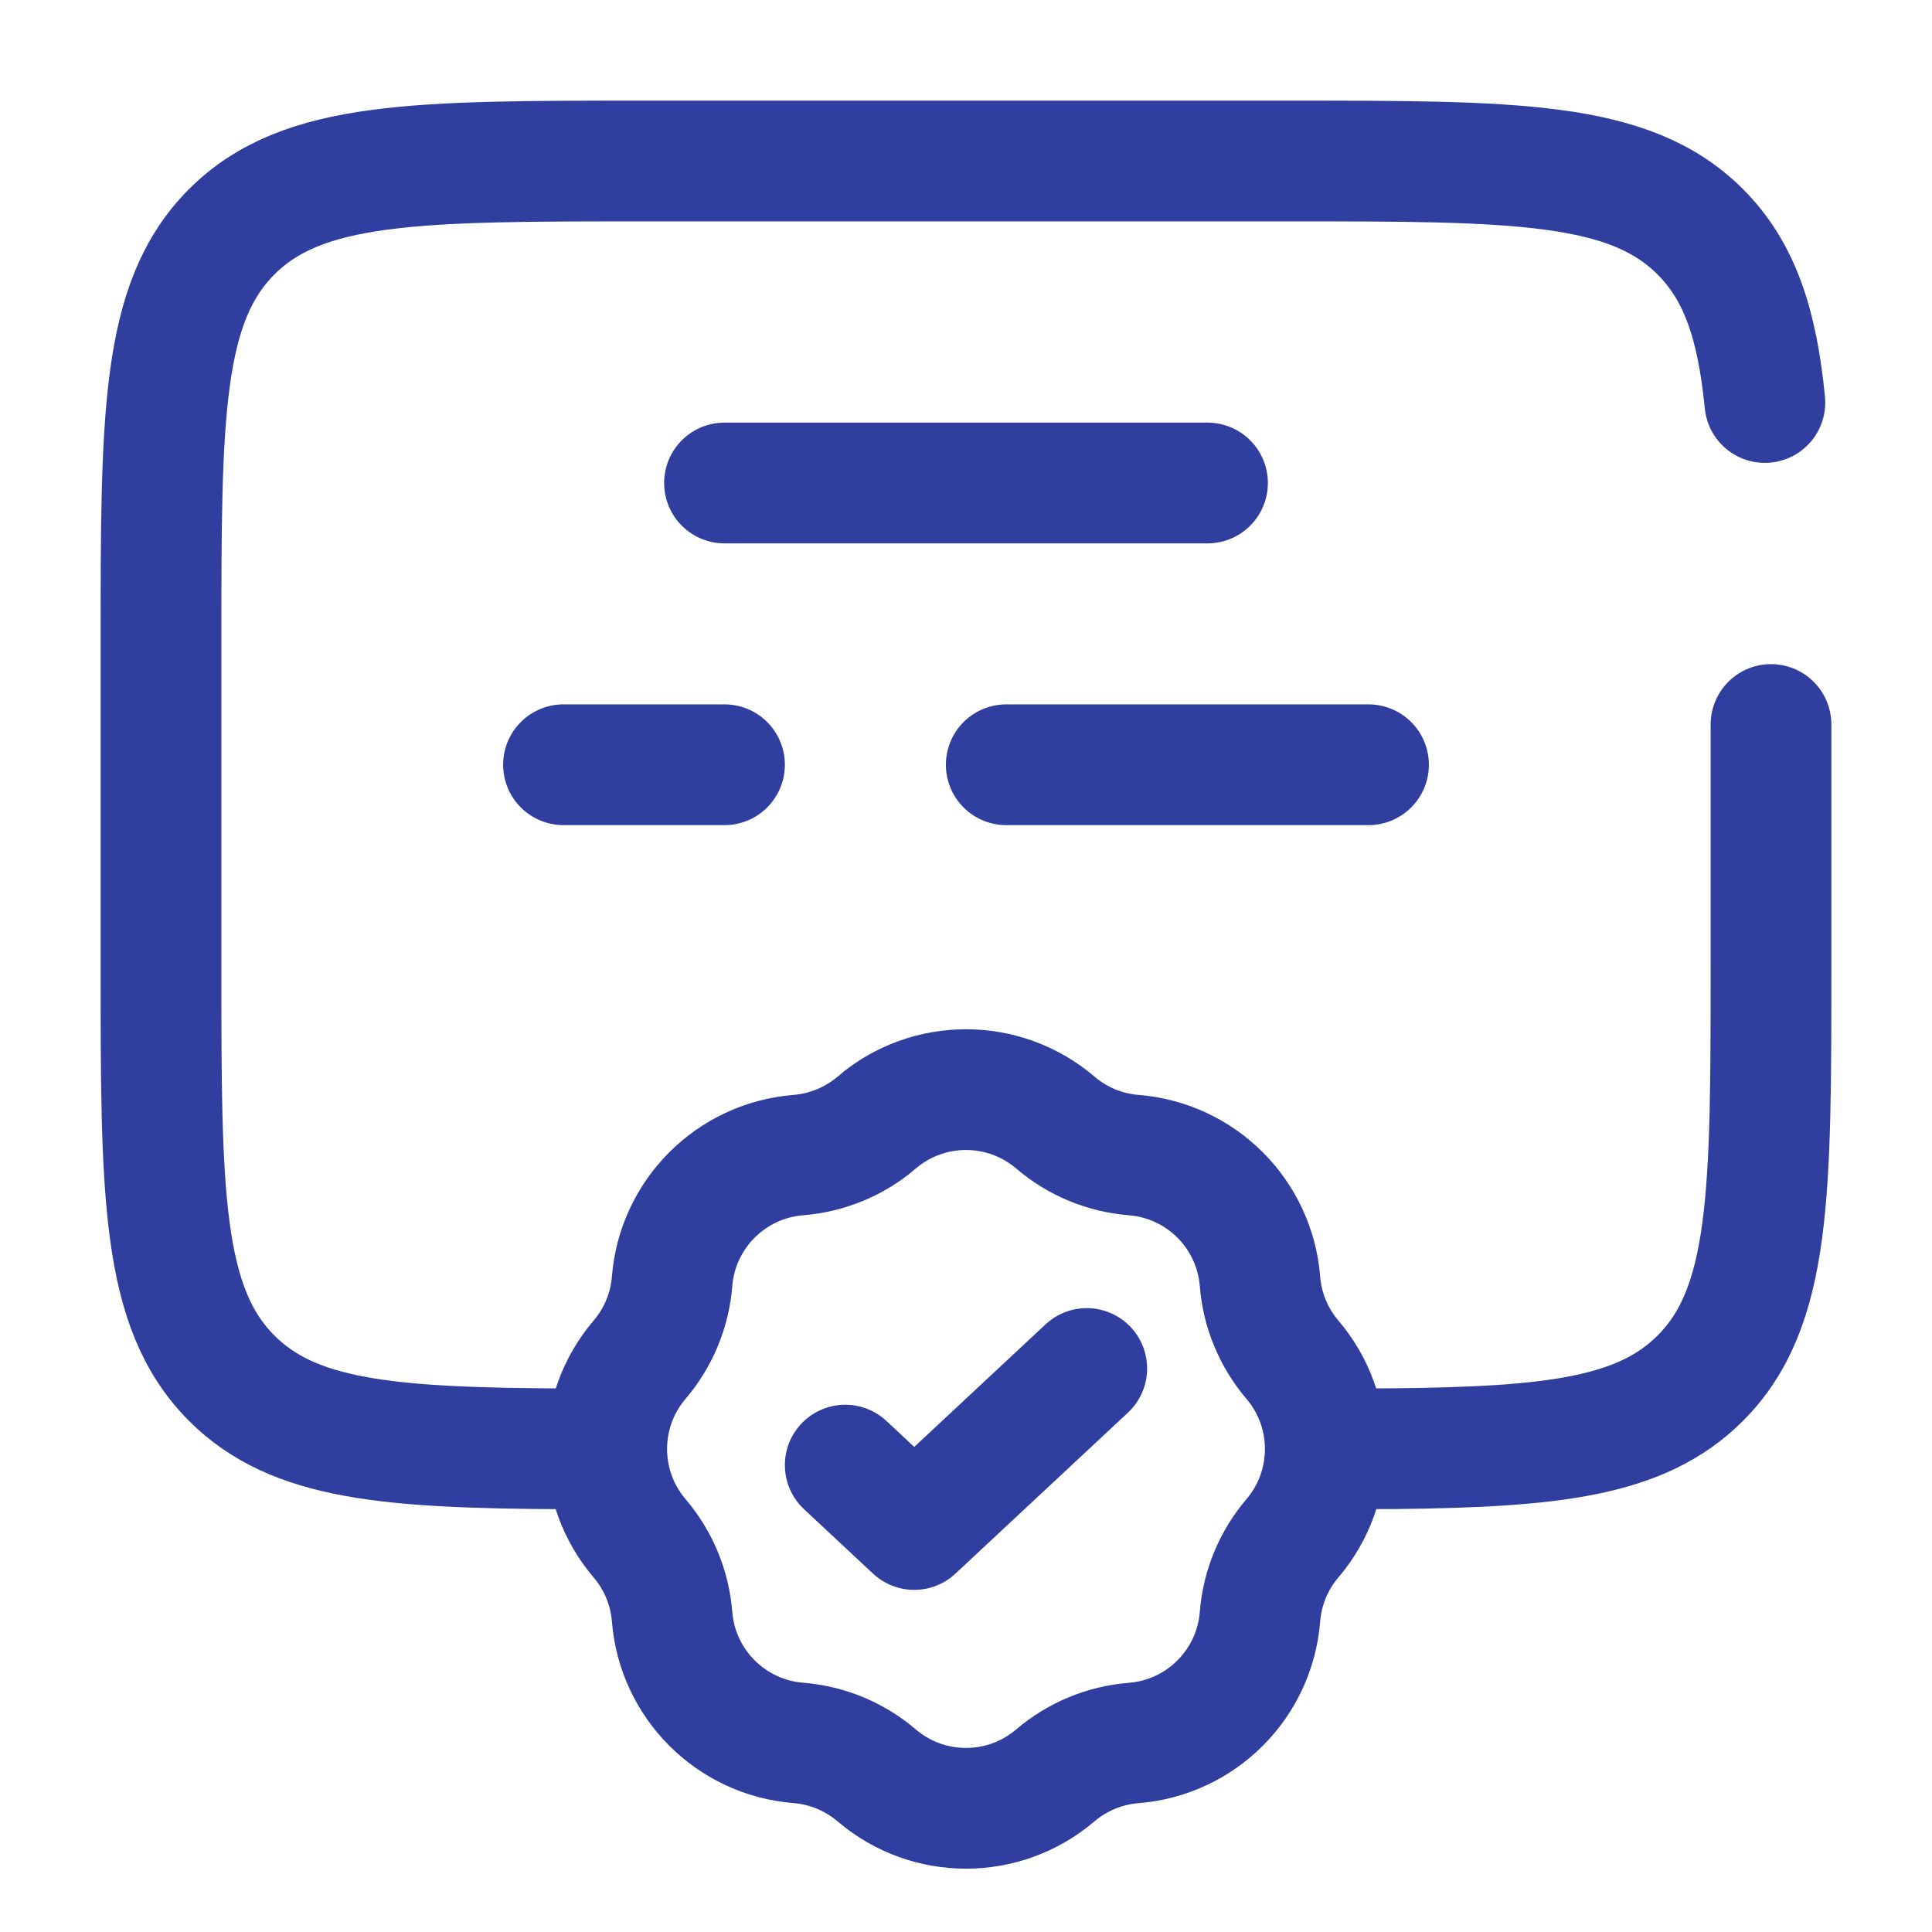
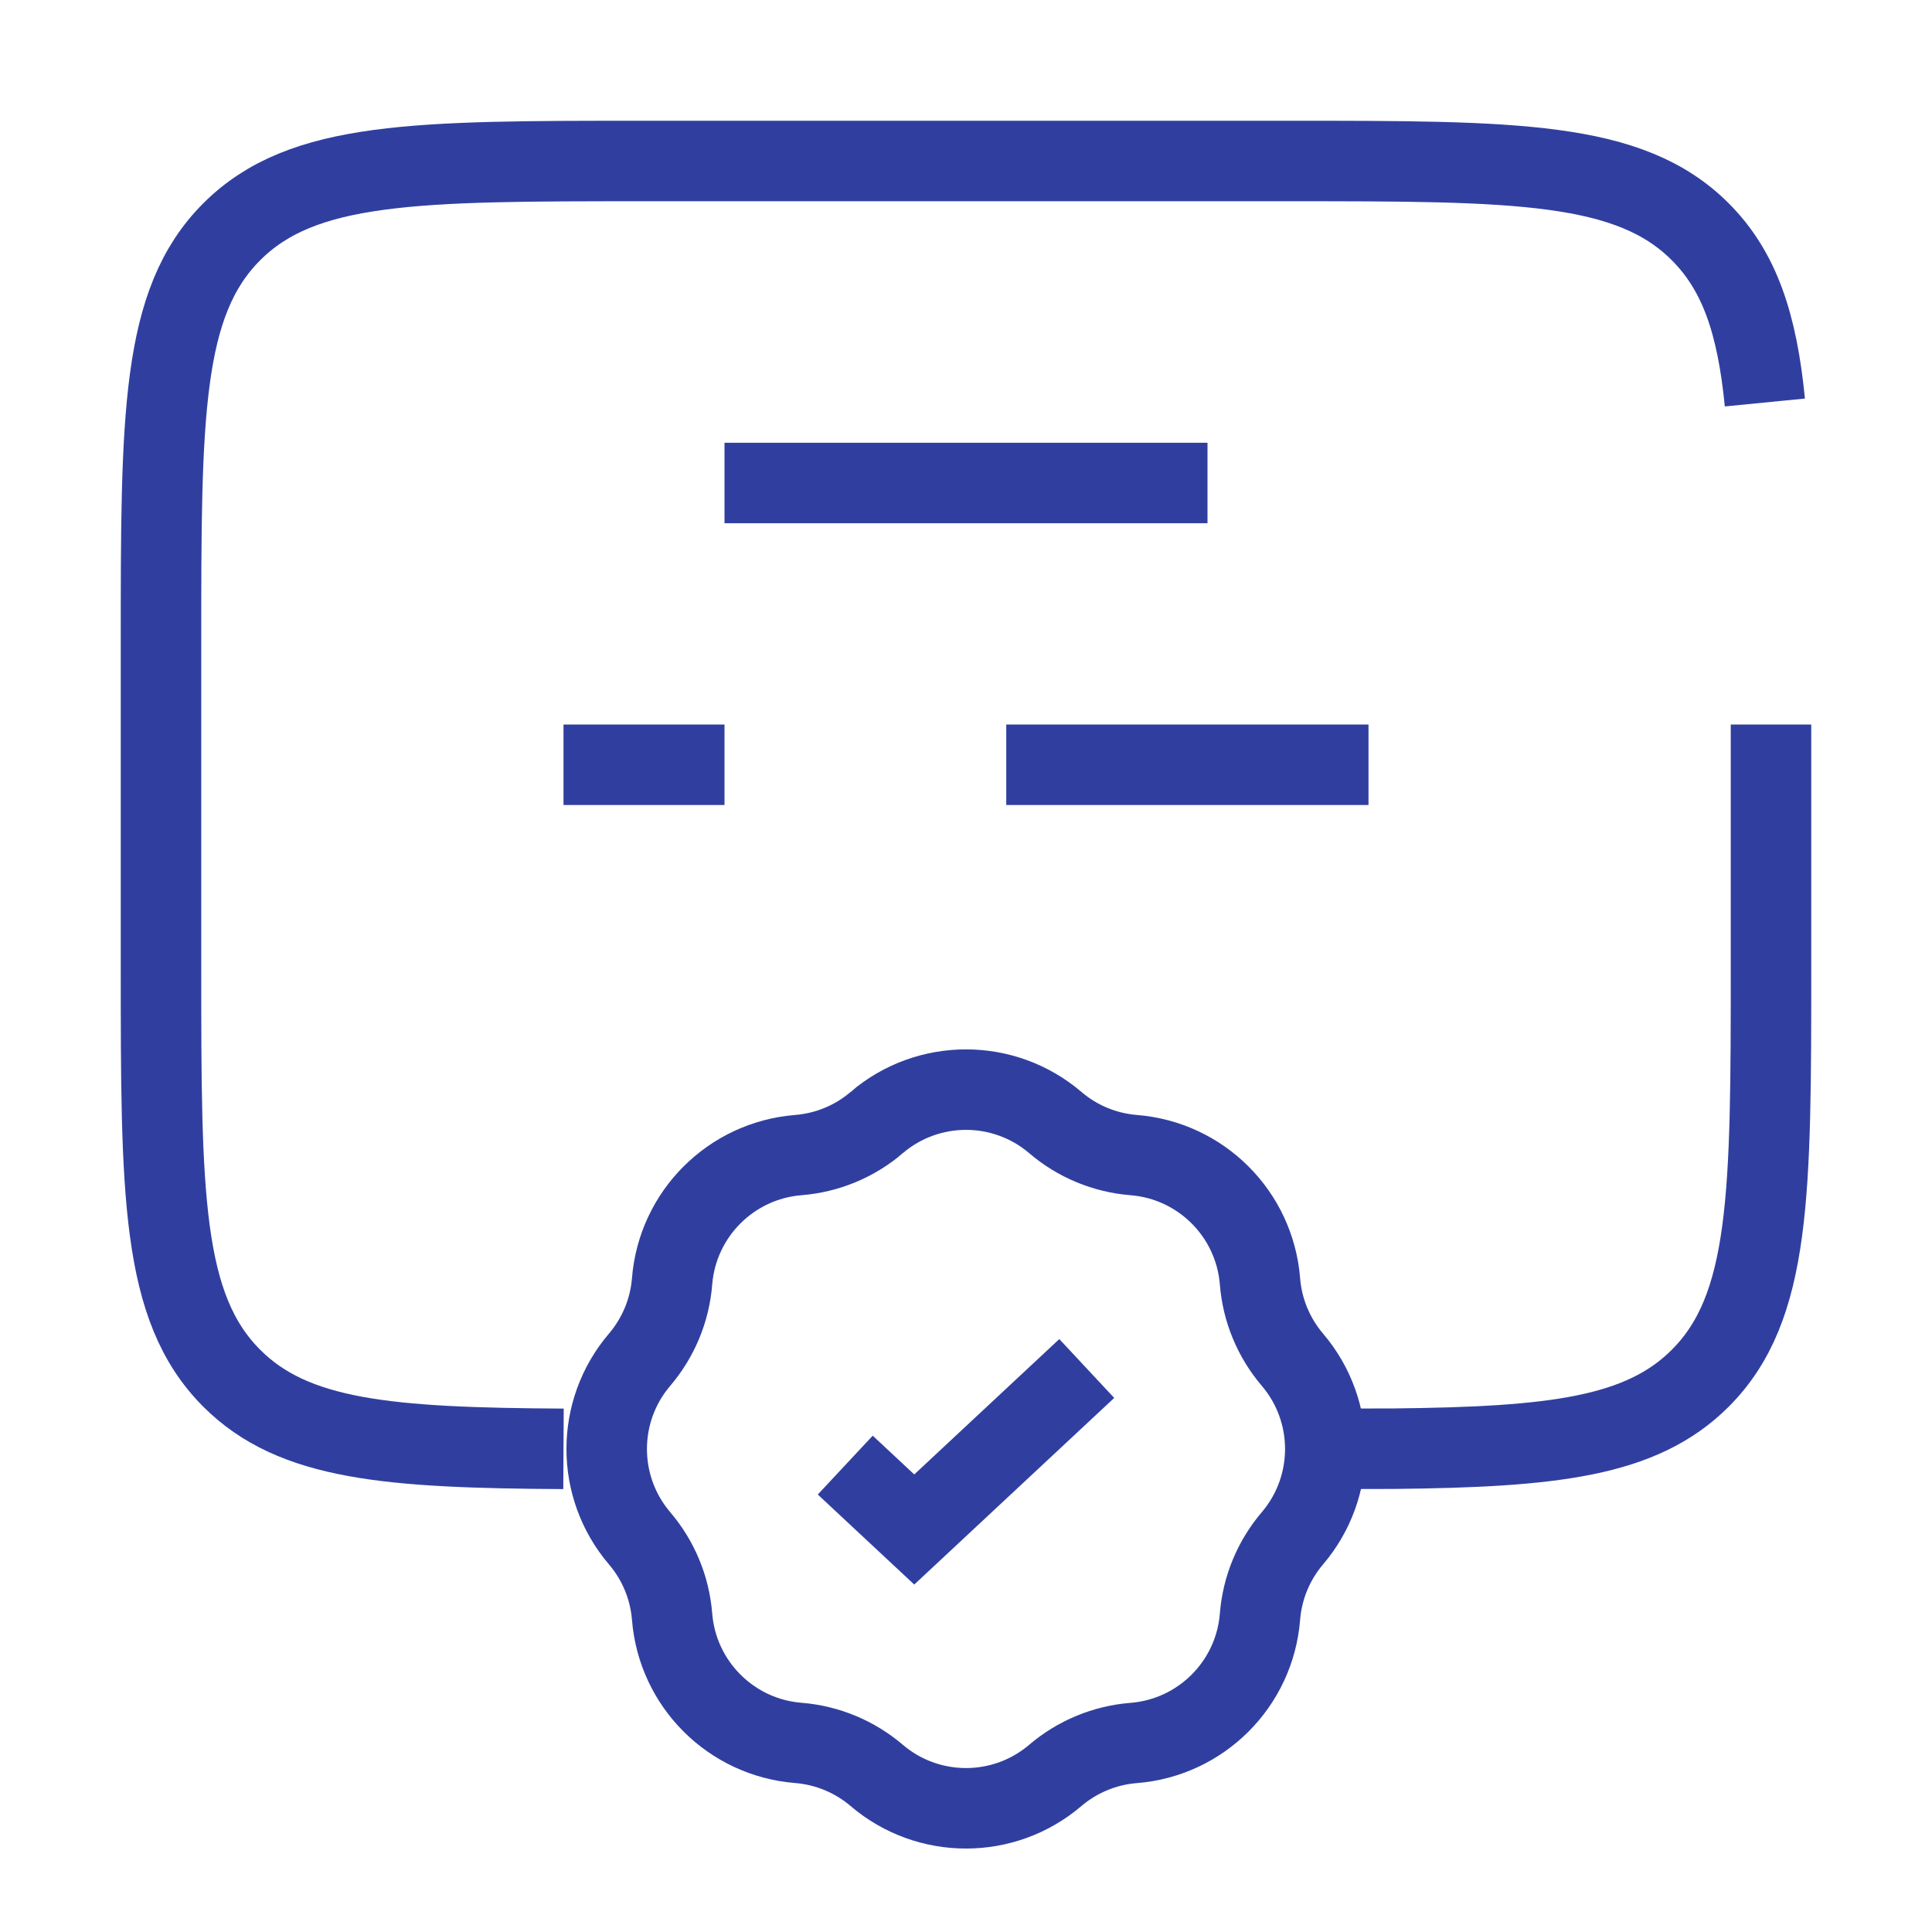
<svg xmlns="http://www.w3.org/2000/svg" width="100" height="100" viewBox="0 0 24 24">
-   <g fill="none" stroke="#303F9F" stroke-width="1.5">
-     <path stroke-linecap="round" d="M7 17.998c-2.175-.012-3.353-.108-4.121-.877C2 16.243 2 14.828 2 12V8c0-2.828 0-4.243.879-5.121C3.757 2 5.172 2 8 2h8c2.828 0 4.243 0 5.121.879c.49.49.707 1.146.803 2.121M16.5 17.998l.82-.002c1.972-.021 3.072-.145 3.801-.875C22 16.243 22 14.828 22 12V9M9 6h6M7 9.5h2m8 0h-4.5" />
+   <g fill="none" stroke="#303F9F" strokeWidth="1.5">
+     <path strokeLinecap="round" d="M7 17.998c-2.175-.012-3.353-.108-4.121-.877C2 16.243 2 14.828 2 12V8c0-2.828 0-4.243.879-5.121C3.757 2 5.172 2 8 2h8c2.828 0 4.243 0 5.121.879c.49.49.707 1.146.803 2.121M16.5 17.998l.82-.002c1.972-.021 3.072-.145 3.801-.875C22 16.243 22 14.828 22 12V9M9 6h6M7 9.5h2m8 0h-4.5" />
    <path d="M10.89 13.945a1.71 1.71 0 0 1 2.22 0c.273.234.614.375.973.404a1.71 1.71 0 0 1 1.569 1.568c.028.36.17.7.403.974a1.71 1.71 0 0 1 0 2.218a1.71 1.71 0 0 0-.403.974a1.71 1.71 0 0 1-1.57 1.569a1.71 1.71 0 0 0-.973.403a1.71 1.71 0 0 1-2.218 0a1.71 1.71 0 0 0-.974-.404a1.71 1.71 0 0 1-1.568-1.568a1.71 1.71 0 0 0-.404-.974a1.71 1.71 0 0 1 0-2.218a1.71 1.71 0 0 0 .404-.974a1.71 1.71 0 0 1 1.568-1.568c.36-.029.7-.17.974-.404Z" />
-     <path stroke-linecap="round" stroke-linejoin="round" d="m10.5 18.2l.857.8l2.143-2" />
+     <path strokeLinecap="round" strokeLinejoin="round" d="m10.5 18.2l.857.8l2.143-2" />
  </g>
</svg>
